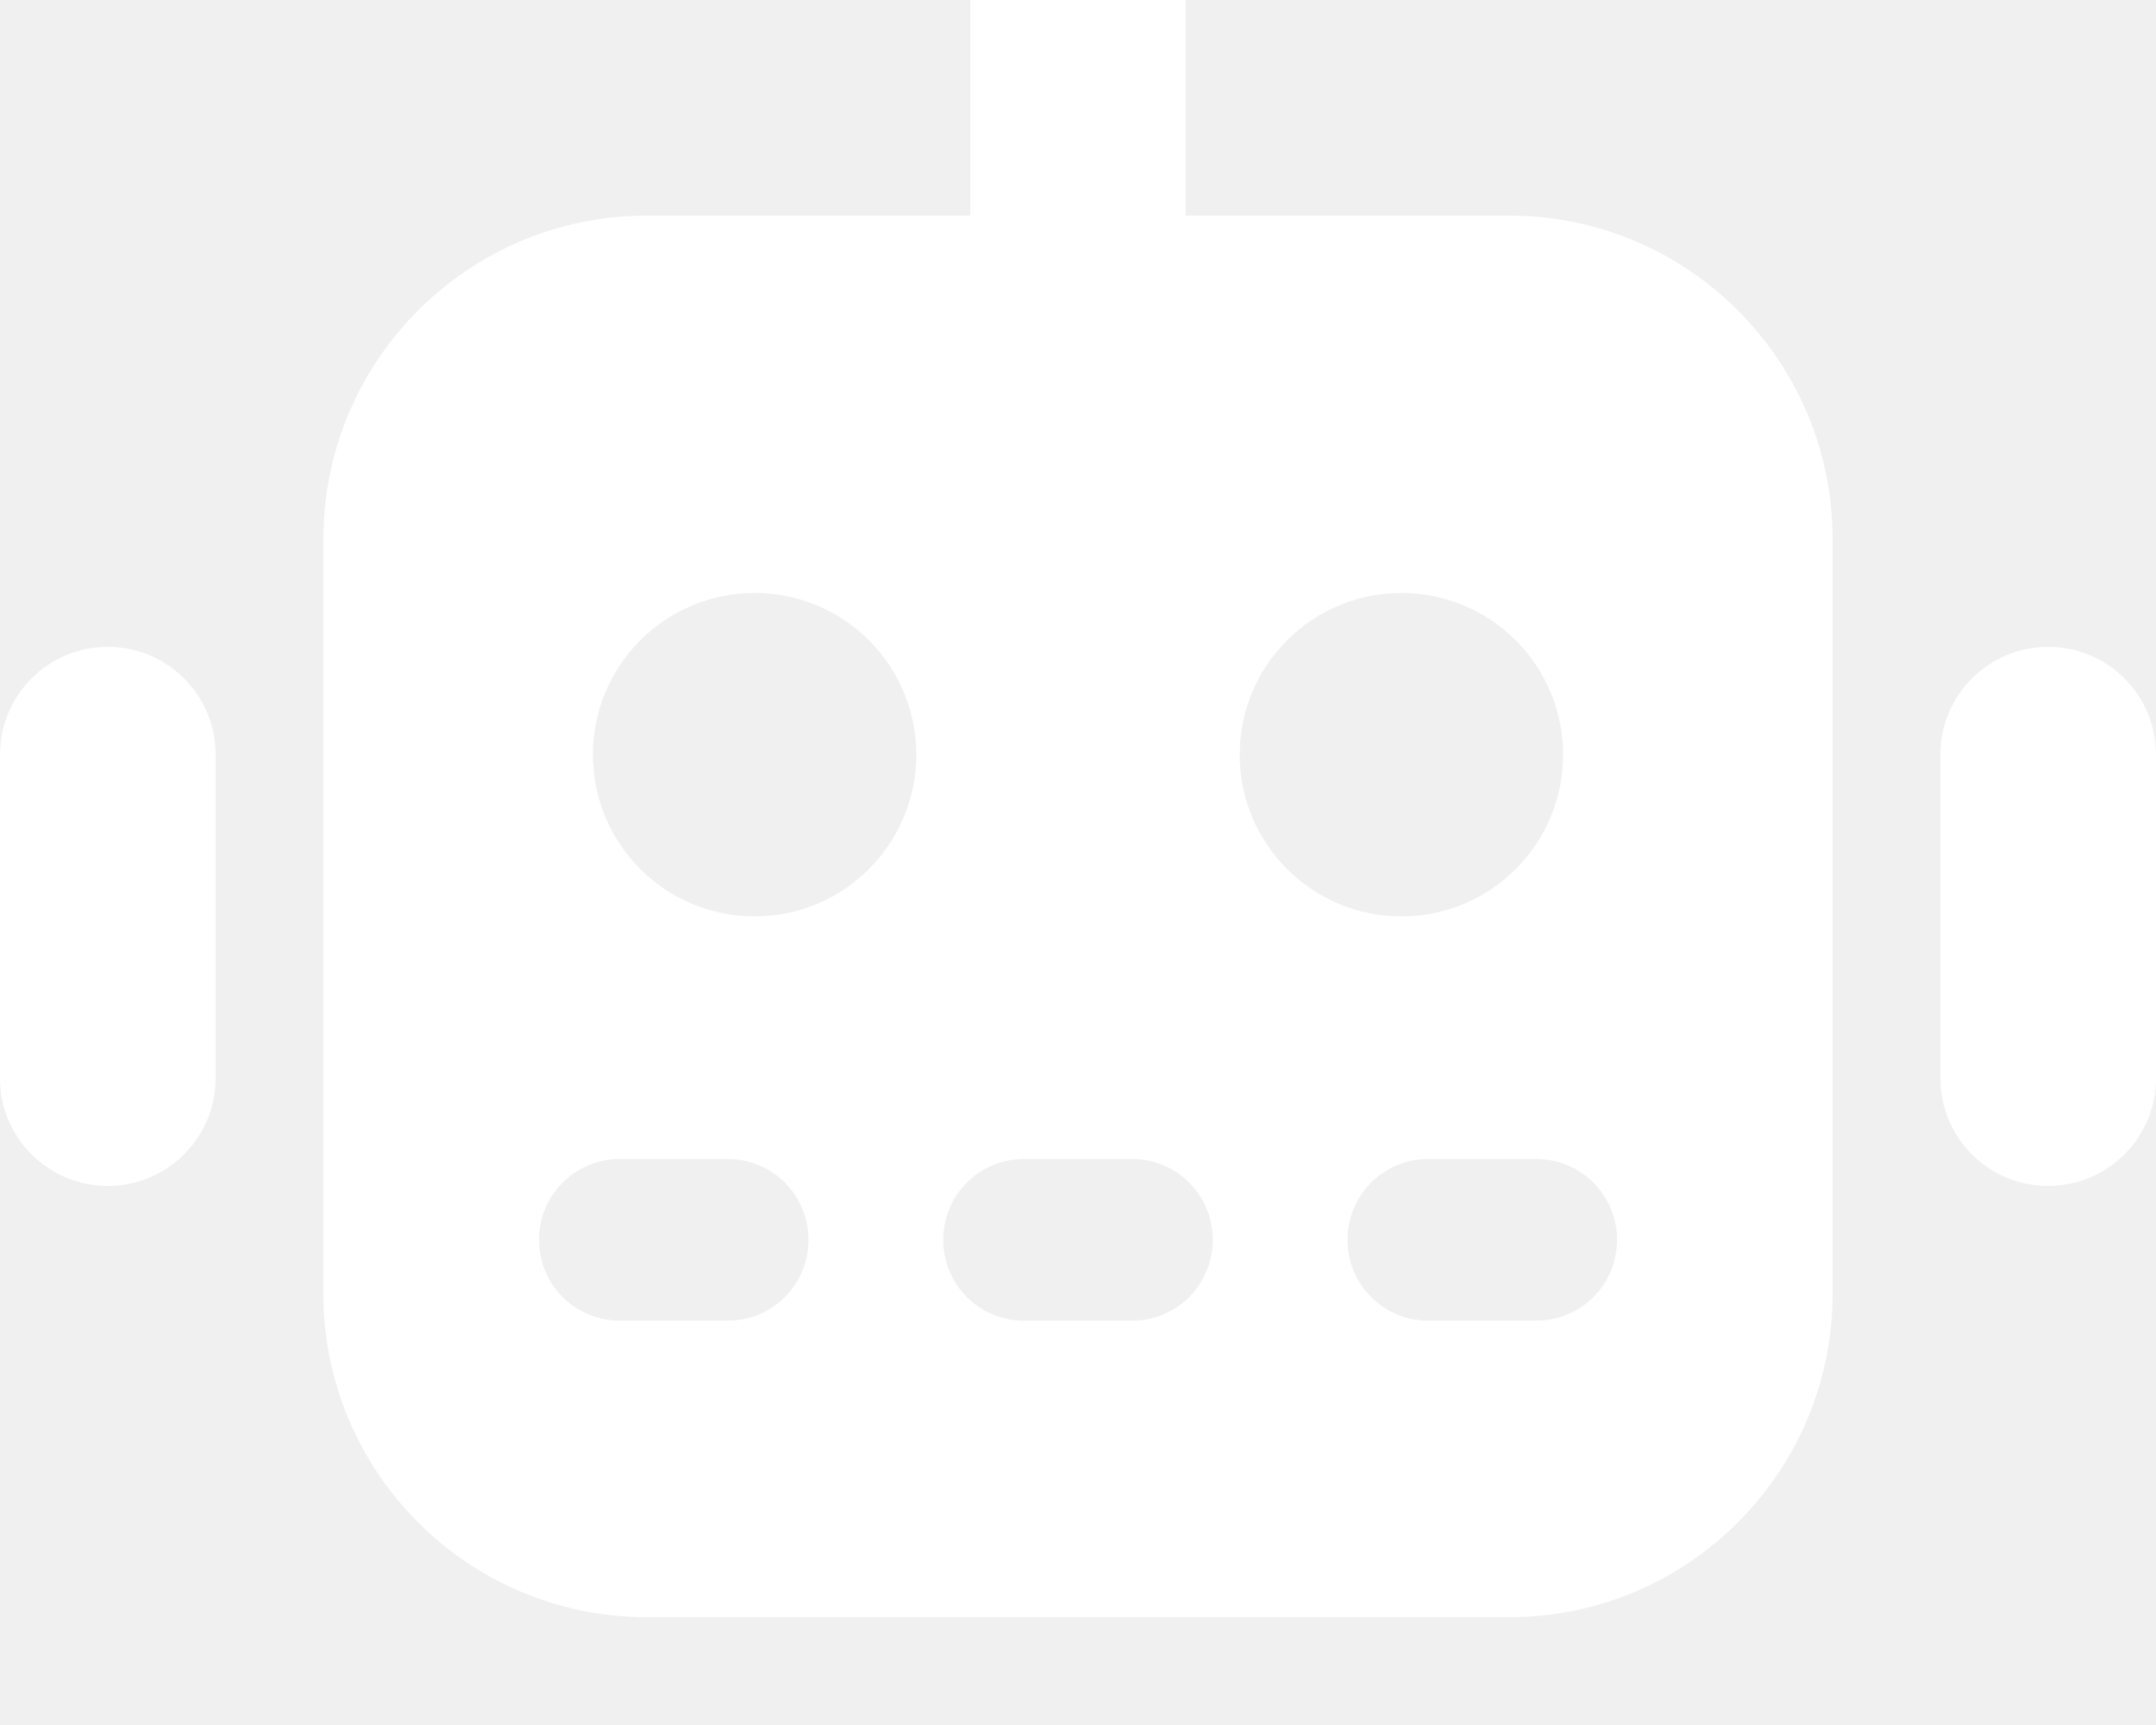
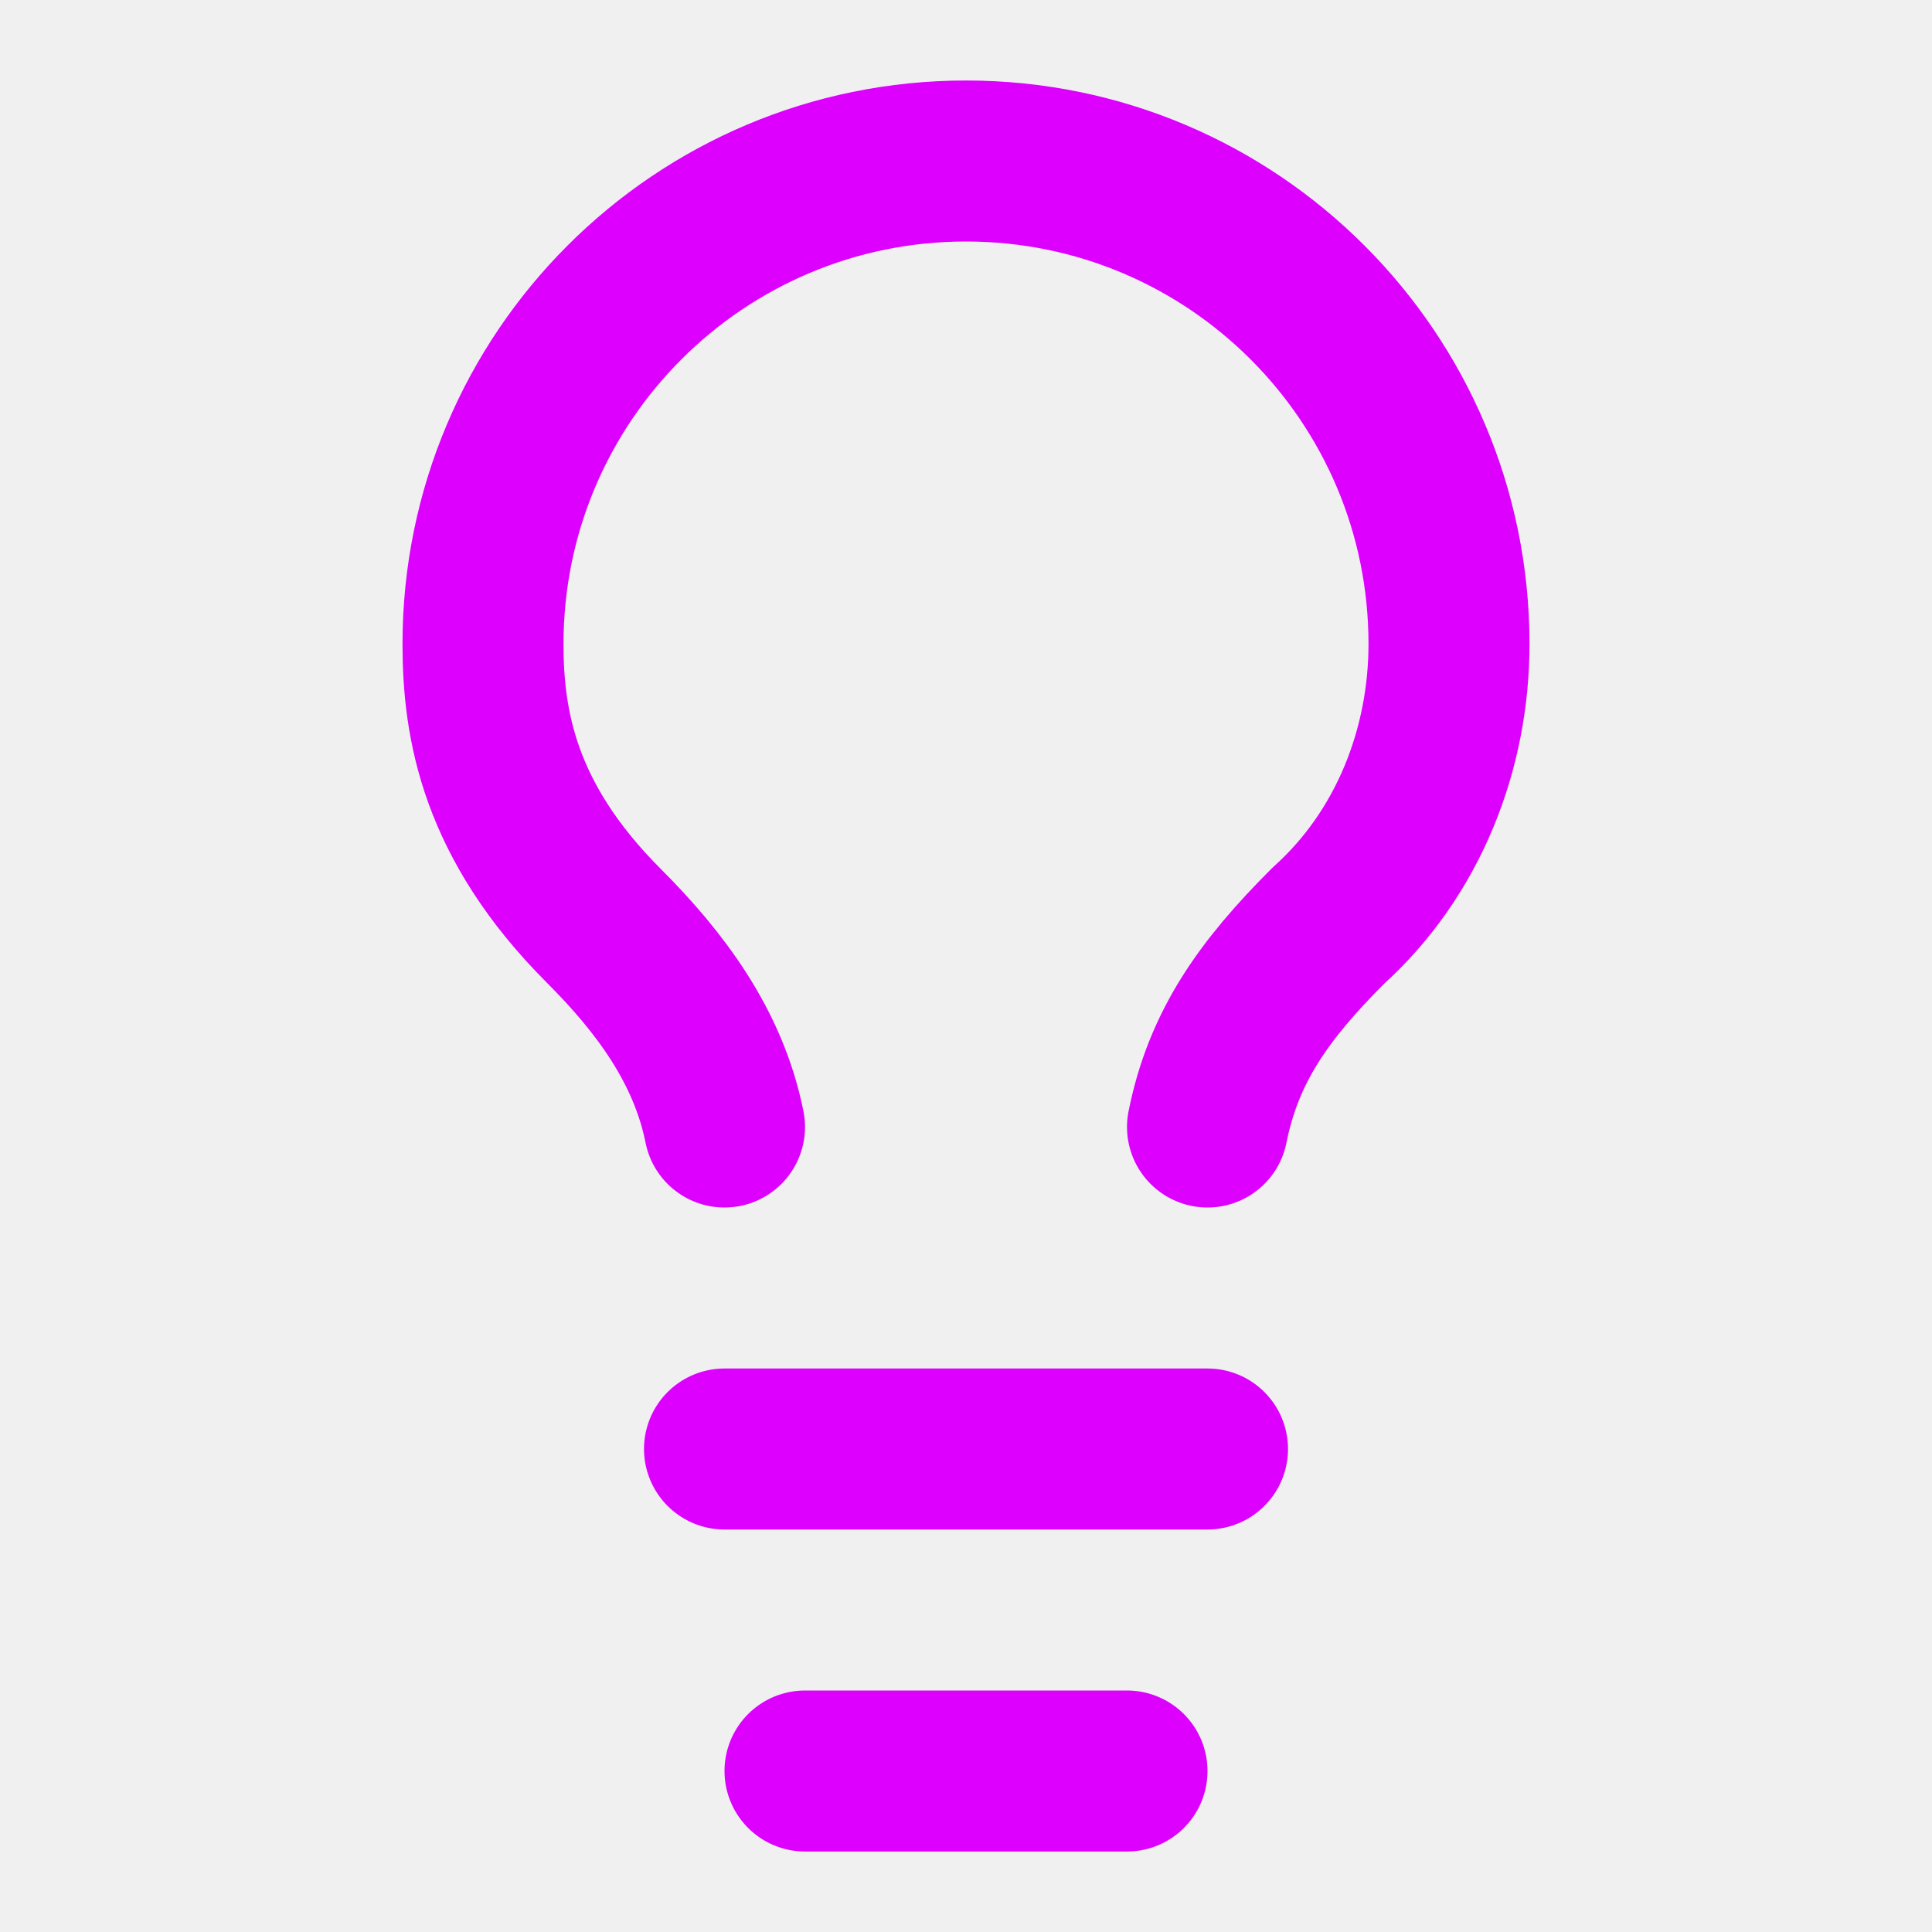
- <svg xmlns="http://www.w3.org/2000/svg" viewBox="0 0 640 512">
-   <path fill="#ffffff" d="M352 0c0-17.7-14.3-32-32-32S288-17.7 288 0l0 64-96 0c-53 0-96 43-96 96l0 224c0 53 43 96 96 96l256 0c53 0 96-43 96-96l0-224c0-53-43-96-96-96l-96 0 0-64zM160 368c0-13.3 10.7-24 24-24l32 0c13.3 0 24 10.7 24 24s-10.7 24-24 24l-32 0c-13.3 0-24-10.7-24-24zm120 0c0-13.3 10.7-24 24-24l32 0c13.3 0 24 10.7 24 24s-10.7 24-24 24l-32 0c-13.3 0-24-10.7-24-24zm120 0c0-13.3 10.7-24 24-24l32 0c13.3 0 24 10.7 24 24s-10.7 24-24 24l-32 0c-13.3 0-24-10.7-24-24zM224 176a48 48 0 1 1 0 96 48 48 0 1 1 0-96zm144 48a48 48 0 1 1 96 0 48 48 0 1 1 -96 0zM64 224c0-17.7-14.3-32-32-32S0 206.3 0 224l0 96c0 17.7 14.3 32 32 32s32-14.3 32-32l0-96zm544-32c-17.7 0-32 14.3-32 32l0 96c0 17.7 14.3 32 32 32s32-14.3 32-32l0-96c0-17.7-14.3-32-32-32z" />
+ <svg xmlns="http://www.w3.org/2000/svg" width="24" height="24" viewBox="0 0 24 24" fill="none" stroke="#dd00ff" stroke-width="2" stroke-linecap="round" stroke-linejoin="round" class="lucide lucide-lightbulb-icon lucide-lightbulb">
+   <path d="M15 14c.2-1 .7-1.7 1.5-2.5 1-.9 1.5-2.2 1.5-3.5A6 6 0 0 0 6 8c0 1 .2 2.2 1.5 3.5.7.7 1.3 1.5 1.5 2.5" />
+   <path d="M9 18h6" />
+   <path d="M10 22h4" />
</svg>
